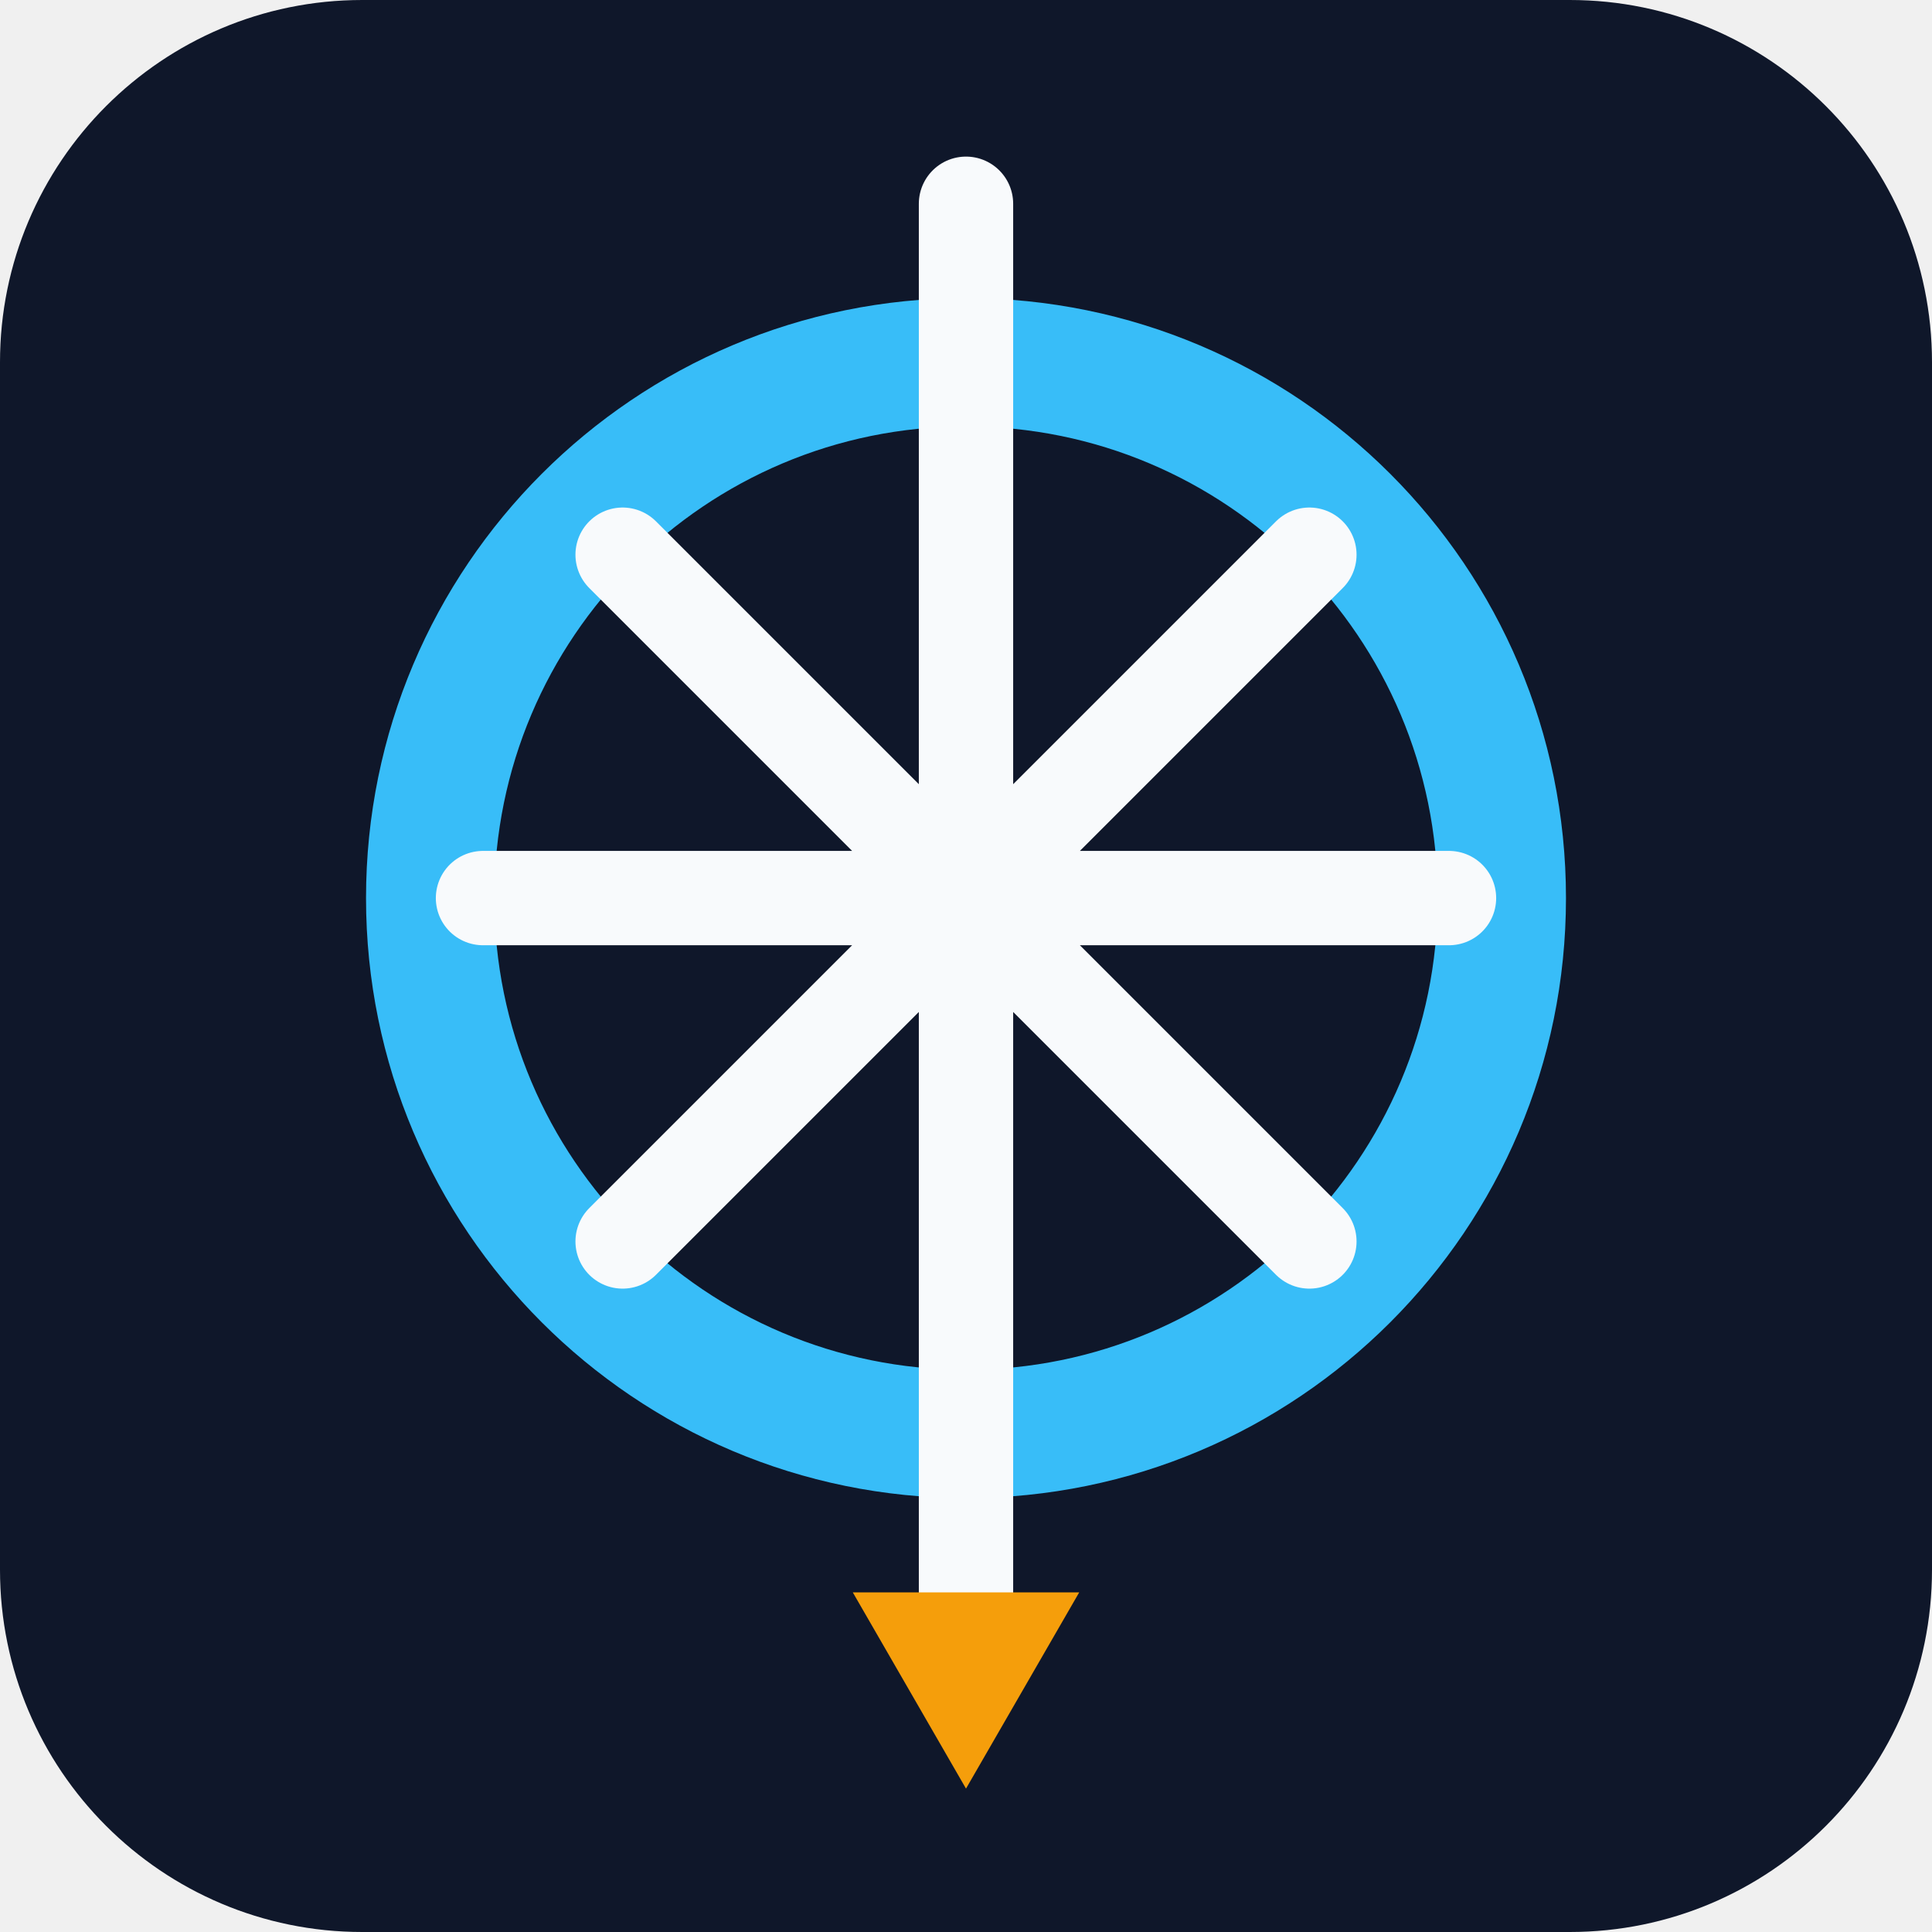
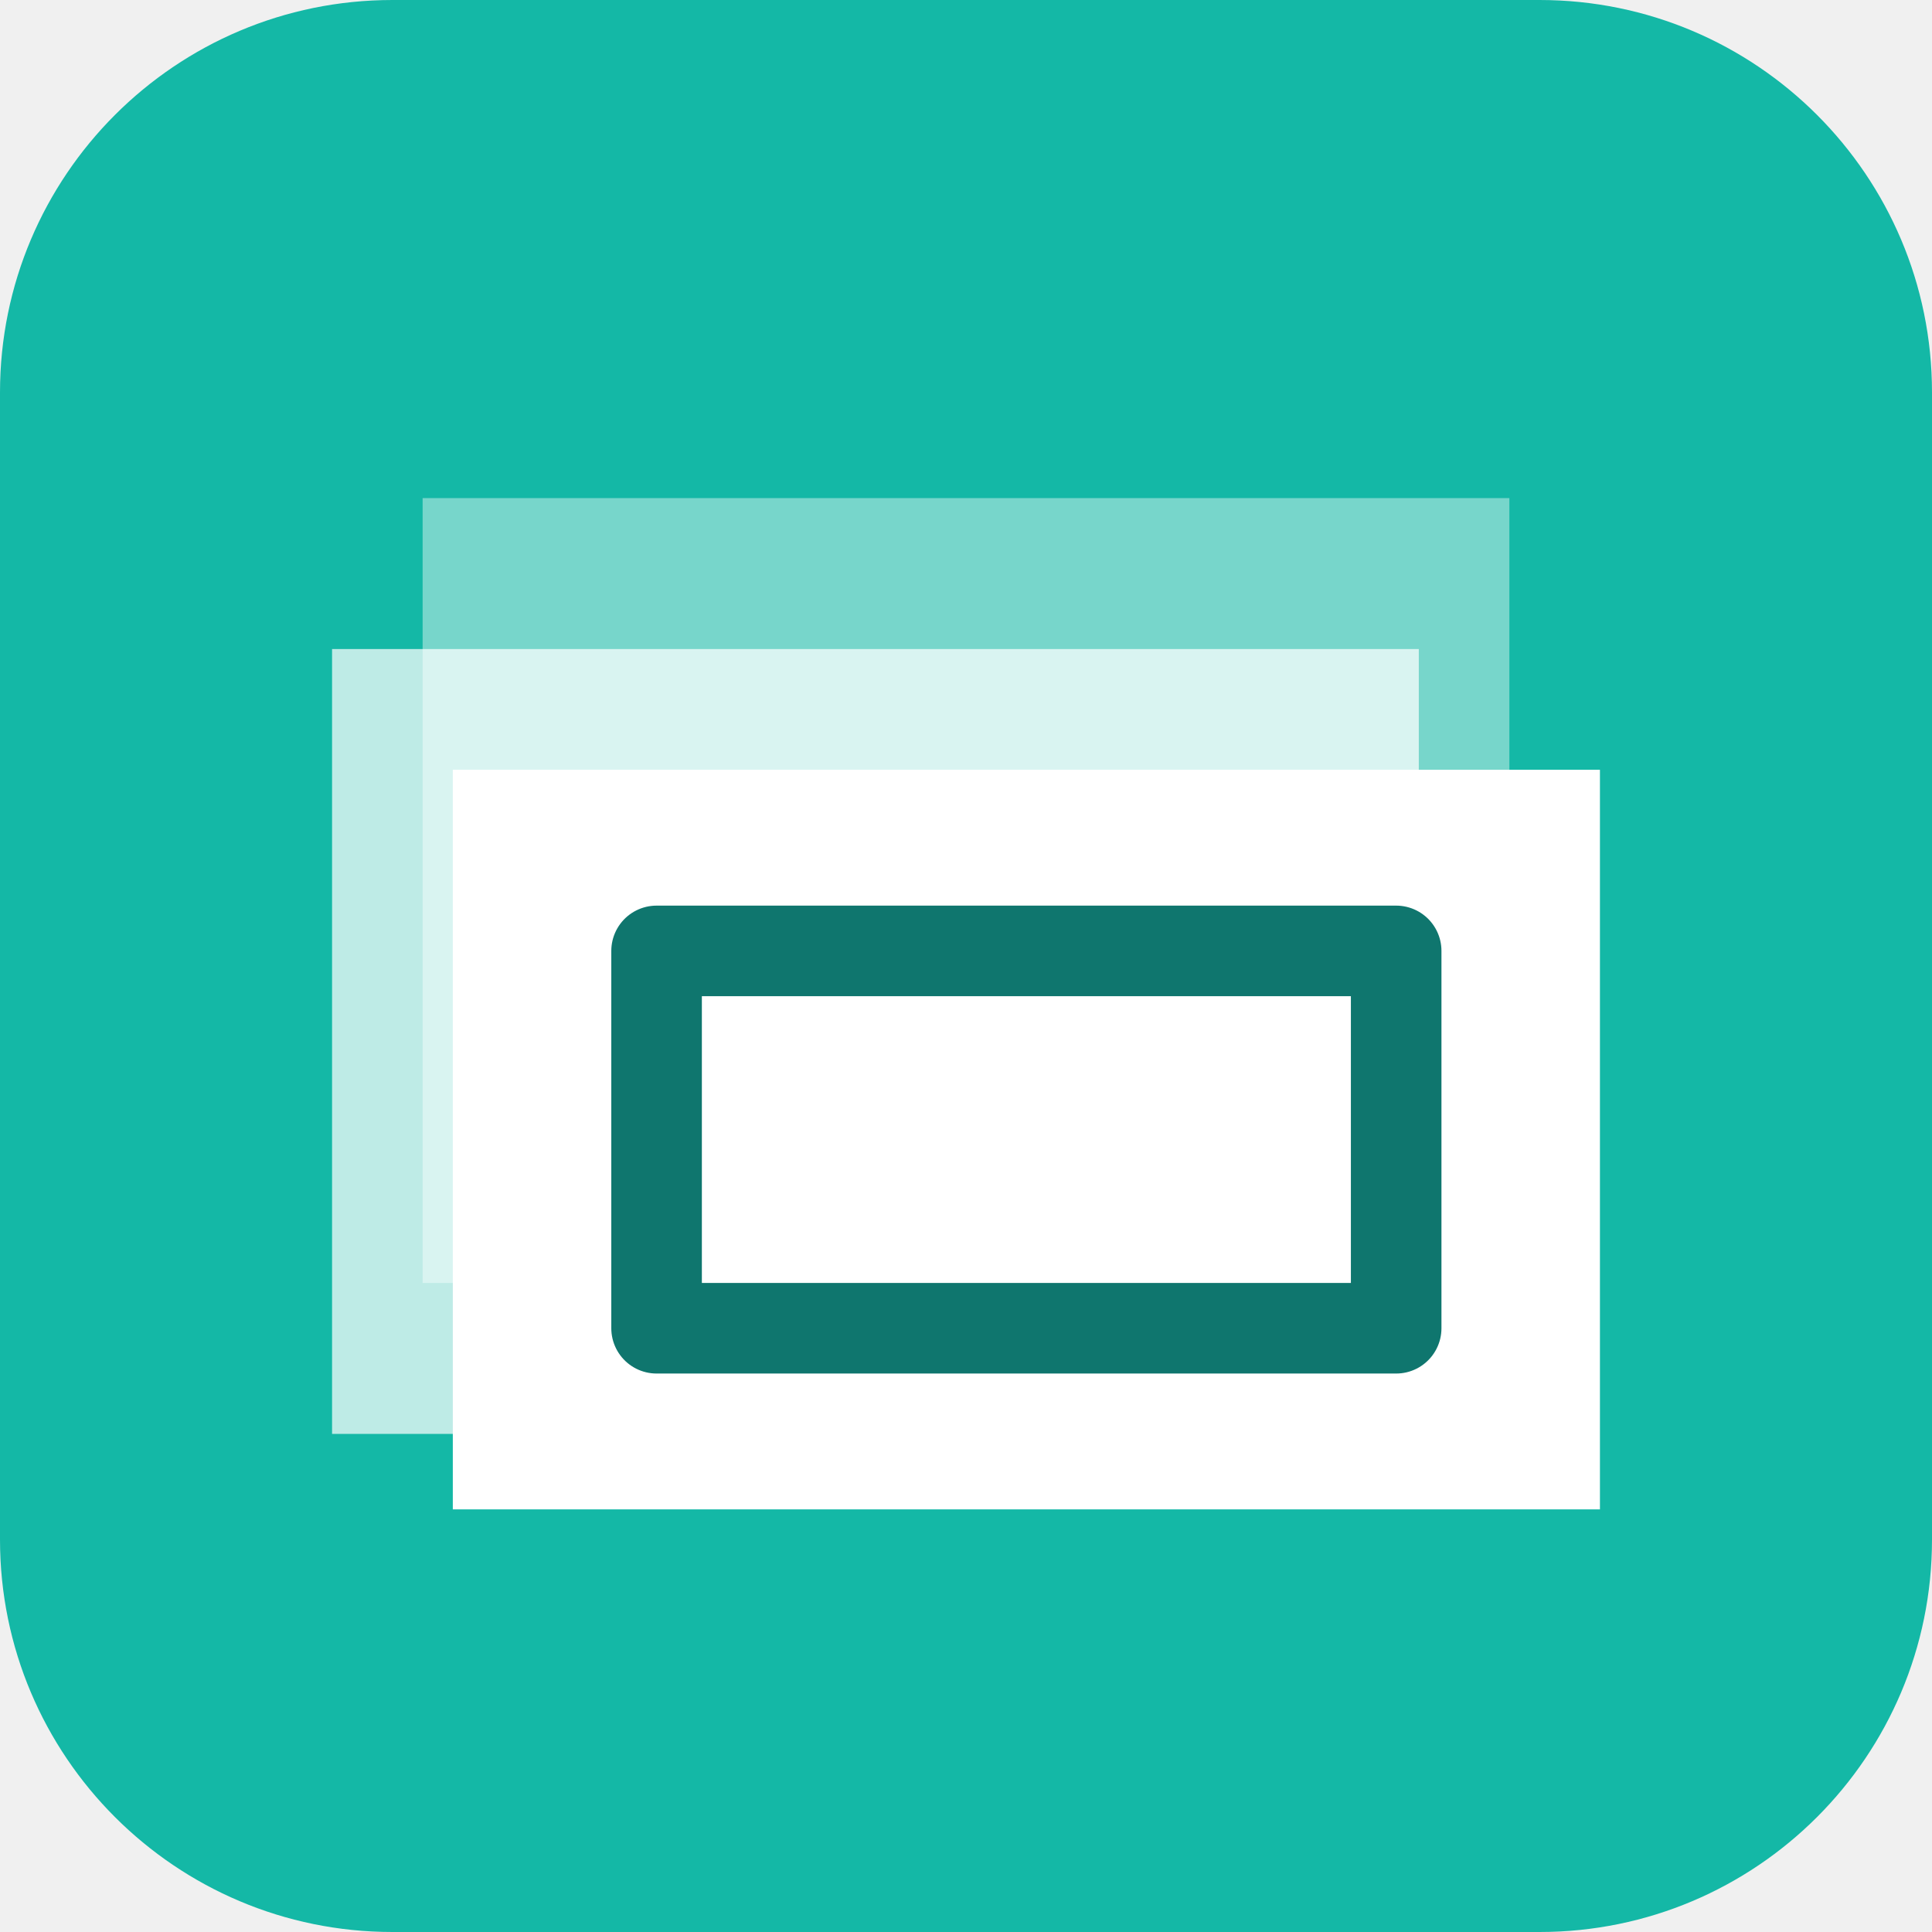
- <svg xmlns="http://www.w3.org/2000/svg" viewBox="0 0 512 512">
-   <rect width="512" height="512" rx="96" fill="#0f172a" />
-   <circle cx="256" cy="238" r="142" fill="none" stroke="#38bdf8" stroke-width="34" />
-   <path d="M256 54v368M128 238h256M165 147l182 182M347 147L165 329" stroke="#f8fafc" stroke-width="25" stroke-linecap="round" />
-   <path d="M226 422h60l-30 52z" fill="#f59e0b" />
+ <svg xmlns="http://www.w3.org/2000/svg" viewBox="0 0 512 512" role="img" aria-labelledby="title description">
+   <rect width="512" height="512" rx="104" fill="#14b8a6" />
+   <path d="M112 132h288v208H112z" fill="#fff" opacity=".42" />
+   <path d="M88 172h288v208H88z" fill="#fff" opacity=".72" />
+   <path d="M120 204h304v196H120z" fill="#fff" />
+   <path d="M174 252h196v100H174z" fill="none" stroke="#0f766e" stroke-width="24" stroke-linejoin="round" />
</svg>
